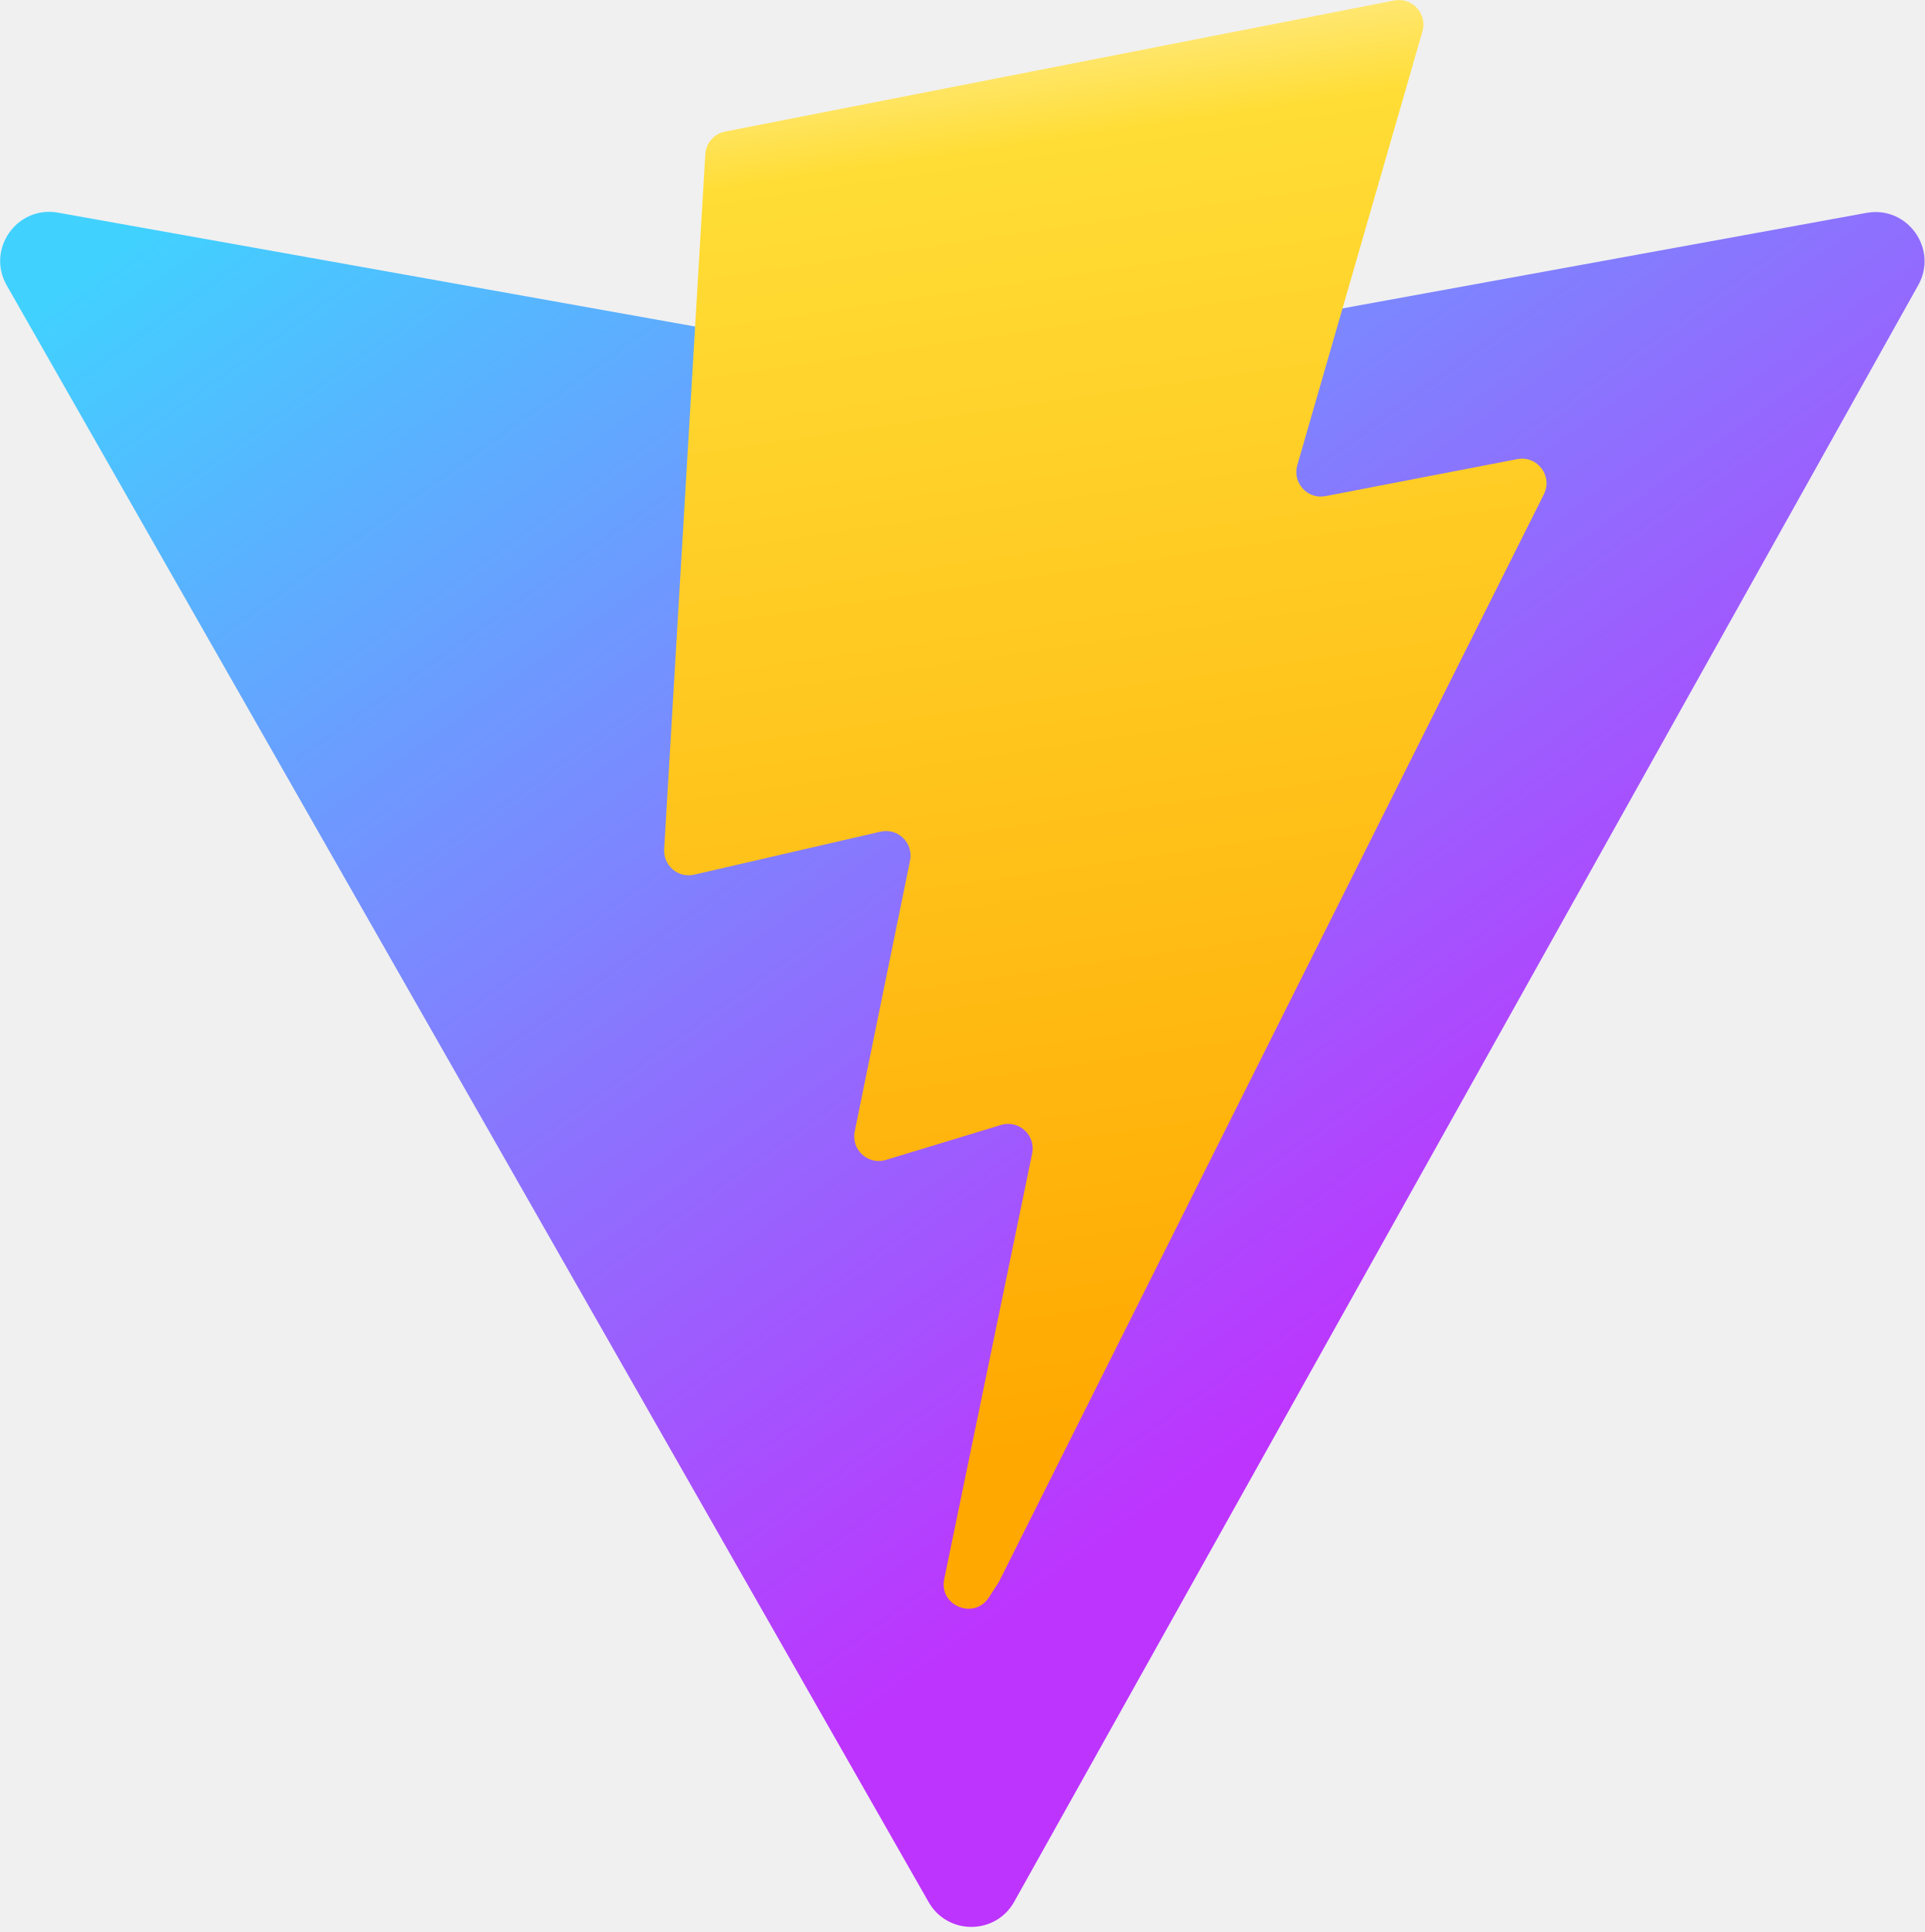
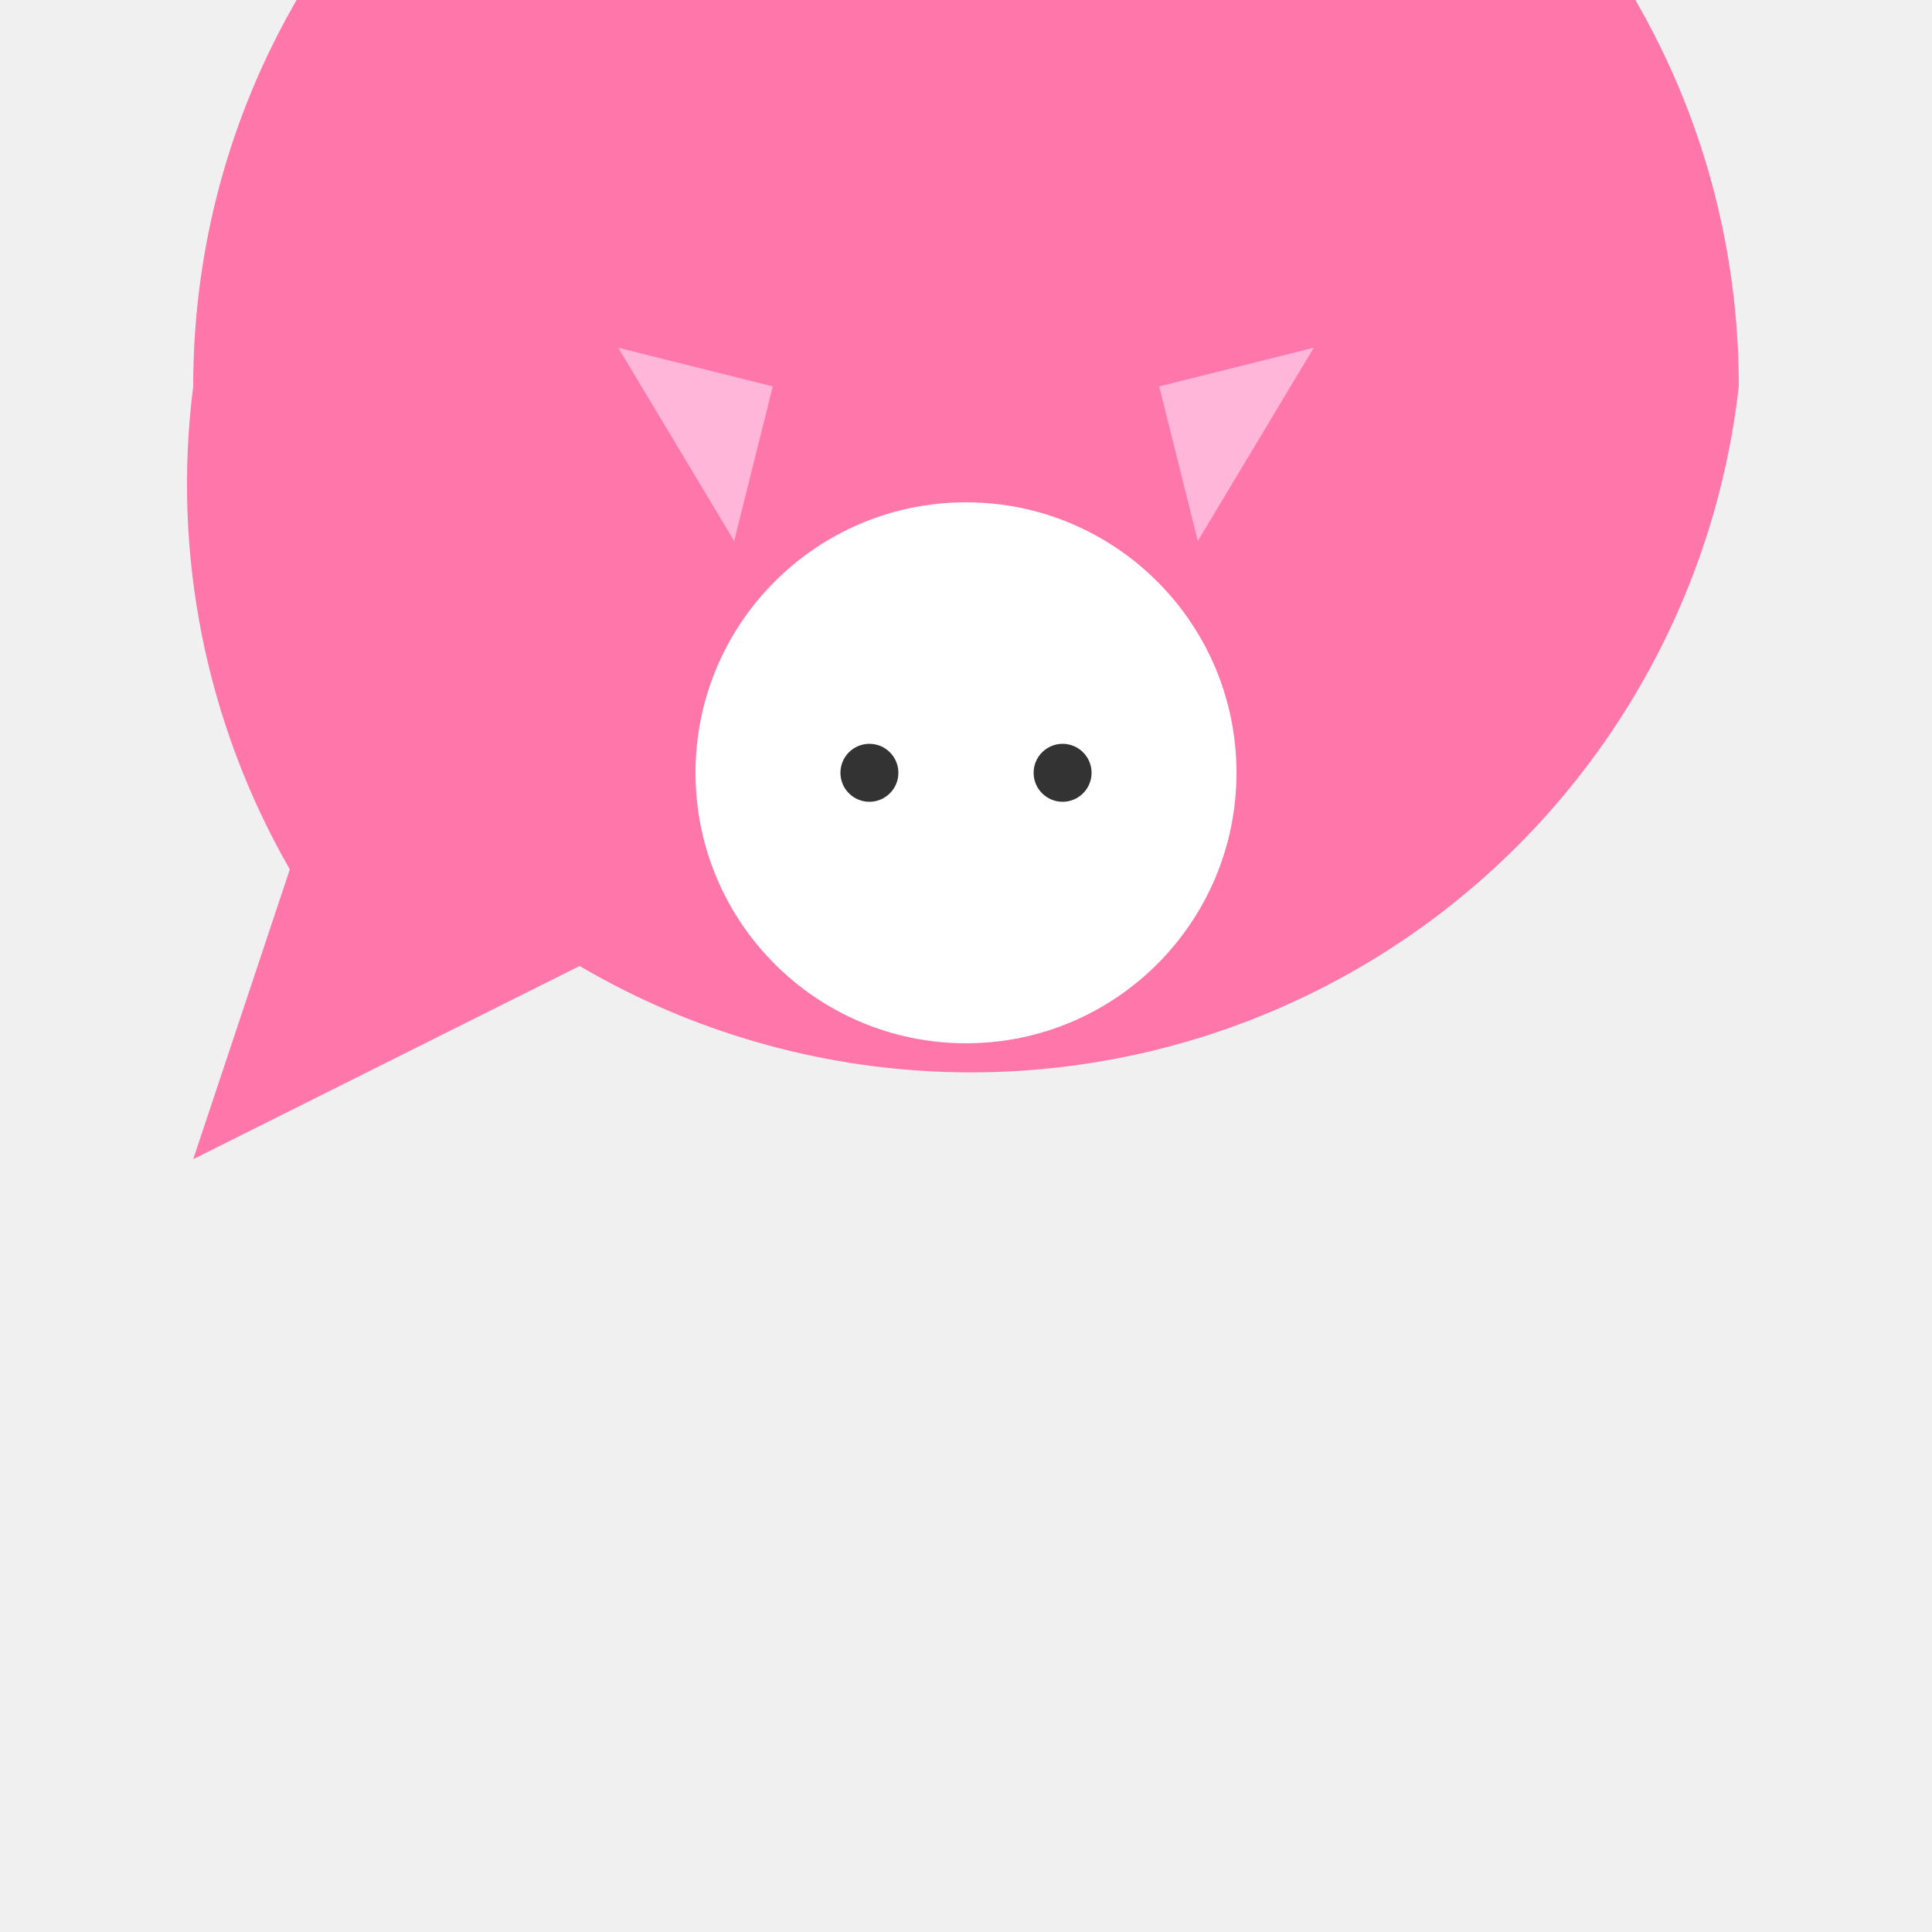
- <svg xmlns="http://www.w3.org/2000/svg" aria-hidden="true" role="img" class="iconify iconify--logos" width="31.88" height="32" preserveAspectRatio="xMidYMid meet" viewBox="0 0 256 257">
+ <svg xmlns="http://www.w3.org/2000/svg" viewBox="0 0 100 100">
  <defs>
-     <linearGradient id="IconifyId1813088fe1fbc01fb466" x1="-.828%" x2="57.636%" y1="7.652%" y2="78.411%">
-       <stop offset="0%" stop-color="#41D1FF" />
-       <stop offset="100%" stop-color="#BD34FE" />
-     </linearGradient>
-     <linearGradient id="IconifyId1813088fe1fbc01fb467" x1="43.376%" x2="50.316%" y1="2.242%" y2="89.03%">
-       <stop offset="0%" stop-color="#FFEA83" />
-       <stop offset="8.333%" stop-color="#FFDD35" />
-       <stop offset="100%" stop-color="#FFA800" />
-     </linearGradient>
+     <style>
+       .bubble { fill: #ff77aa; }
+       .fox-face { fill: white; }
+       .ear { fill: #ffb6d9; }
+       .eye { fill: #333; }
+     </style>
  </defs>
-   <path fill="url(#IconifyId1813088fe1fbc01fb466)" d="M255.153 37.938L134.897 252.976c-2.483 4.44-8.862 4.466-11.382.048L.875 37.958c-2.746-4.814 1.371-10.646 6.827-9.67l120.385 21.517a6.537 6.537 0 0 0 2.322-.004l117.867-21.483c5.438-.991 9.574 4.796 6.877 9.62Z" />
-   <path fill="url(#IconifyId1813088fe1fbc01fb467)" d="M185.432.063L96.44 17.501a3.268 3.268 0 0 0-2.634 3.014l-5.474 92.456a3.268 3.268 0 0 0 3.997 3.378l24.777-5.718c2.318-.535 4.413 1.507 3.936 3.838l-7.361 36.047c-.495 2.426 1.782 4.5 4.151 3.78l15.304-4.649c2.372-.72 4.652 1.36 4.15 3.788l-11.698 56.621c-.732 3.542 3.979 5.473 5.943 2.437l1.313-2.028l72.516-144.72c1.215-2.423-.88-5.186-3.54-4.672l-25.505 4.922c-2.396.462-4.435-1.77-3.759-4.114l16.646-57.705c.677-2.35-1.37-4.583-3.769-4.113Z" />
+   <path class="bubble" d="M10 20 a40 40 0 0 1 80 0 a40 40 0 0 1 -60 30 l-20 10 5 -15 a40 40 0 0 1 -5 -25z" />
+   <circle class="fox-face" cx="50" cy="40" r="14" />
+   <path class="ear" d="M38 28 l-6 -10 l8 2 z" />
+   <path class="ear" d="M62 28 l6 -10 l-8 2 z" />
+   <circle class="eye" cx="45" cy="40" r="1.5" />
+   <circle class="eye" cx="55" cy="40" r="1.5" />
</svg>
